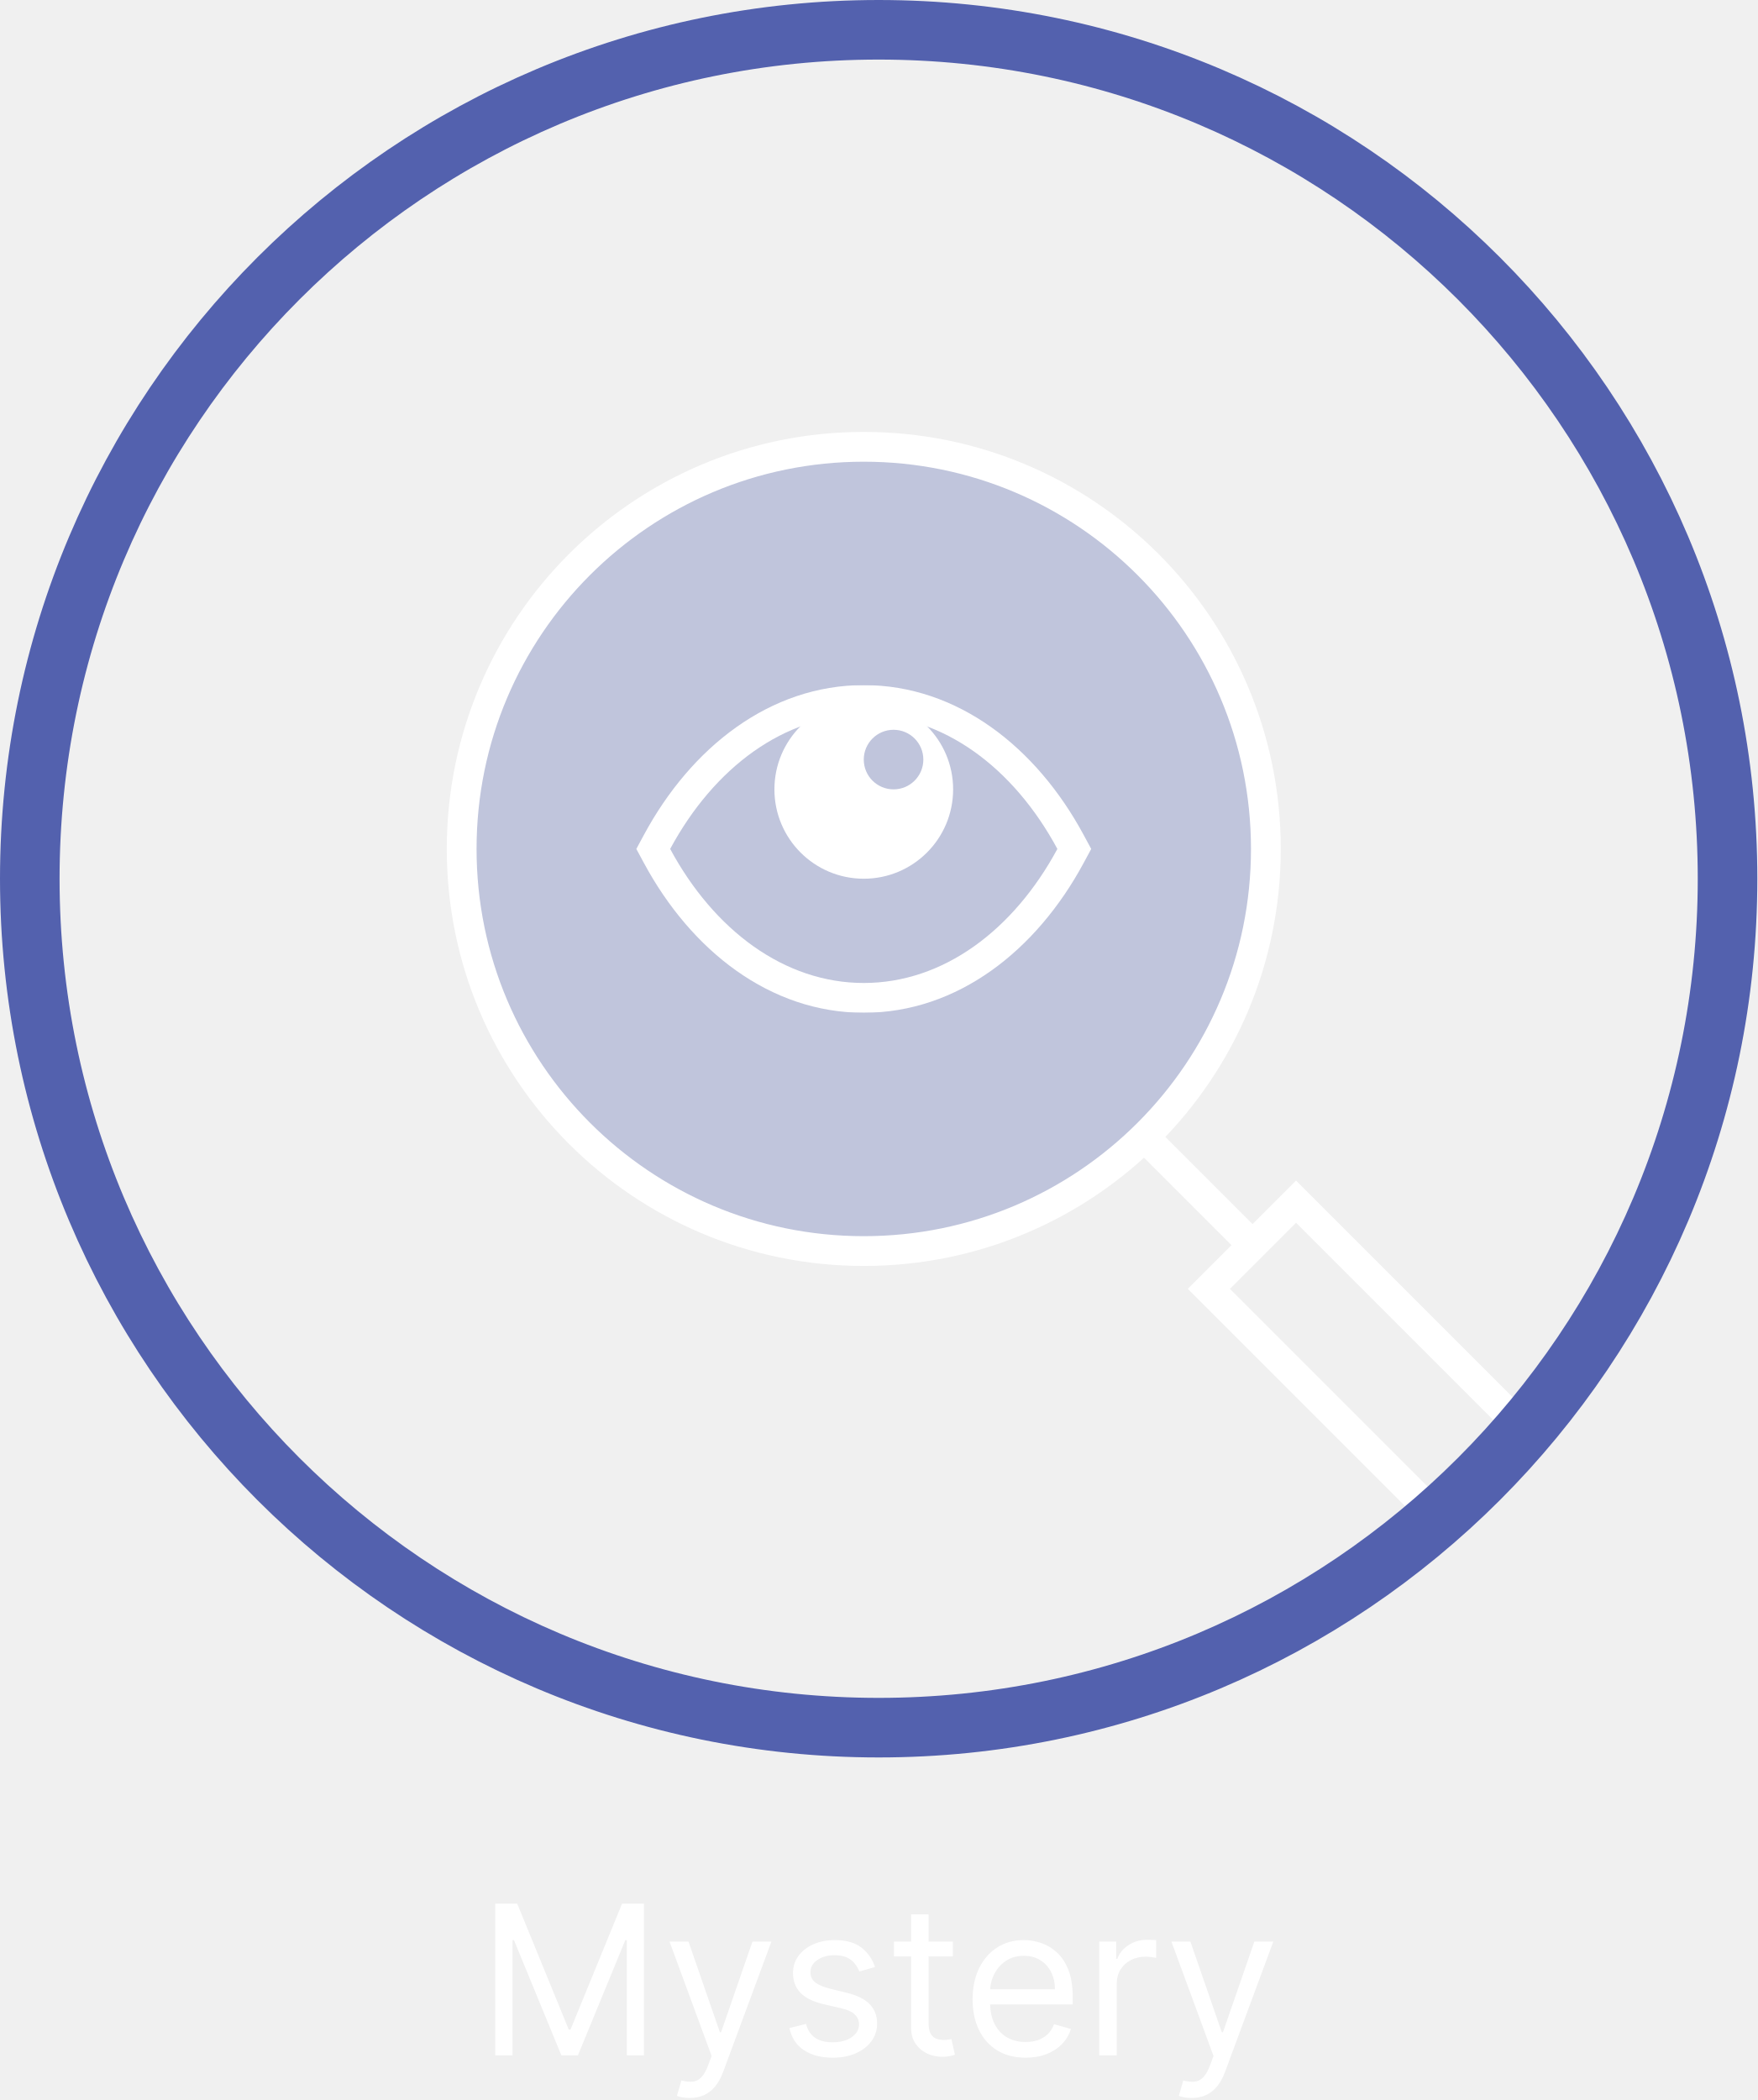
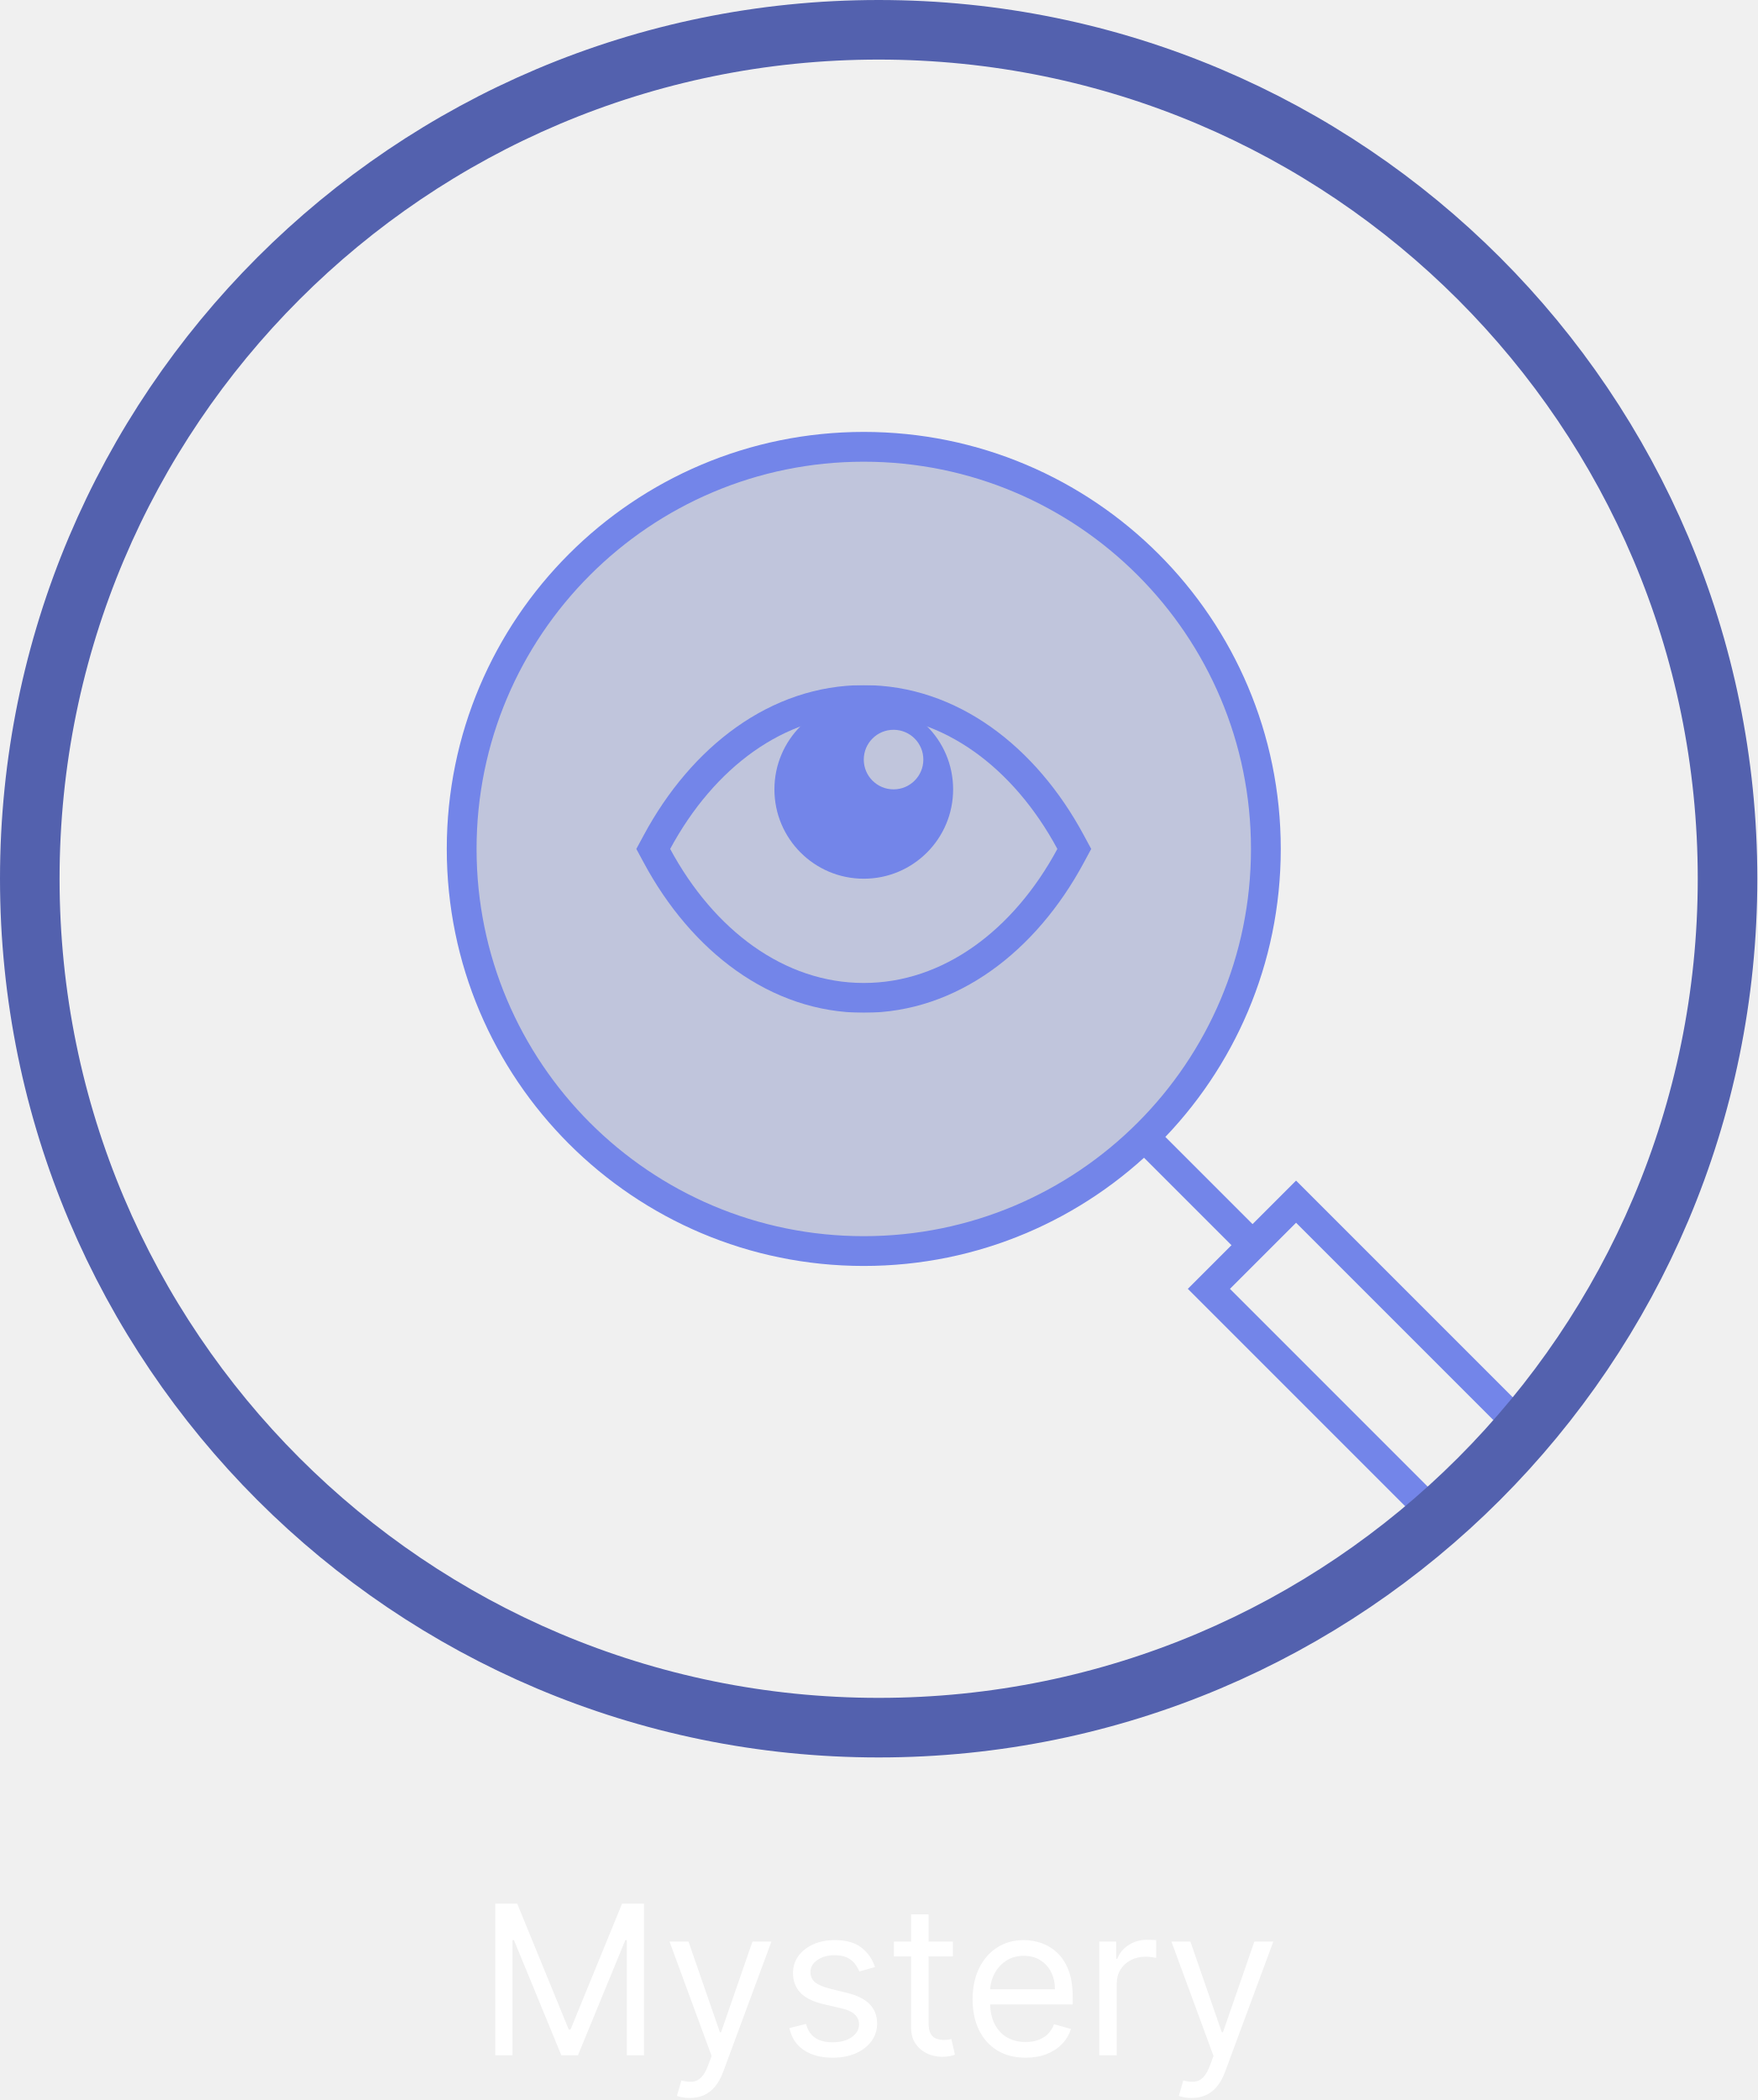
<svg xmlns="http://www.w3.org/2000/svg" width="118" height="141" viewBox="0 0 118 141" fill="none">
  <path d="M33.258 127.818H34.73L38.19 136.27H38.309L41.77 127.818H43.241V138H42.088V130.264H41.989L38.807 138H37.693L34.511 130.264H34.412V138H33.258V127.818ZM46.31 140.864C46.111 140.864 45.934 140.847 45.778 140.814C45.622 140.784 45.515 140.754 45.455 140.724L45.753 139.69C46.038 139.763 46.29 139.79 46.509 139.77C46.728 139.75 46.922 139.652 47.091 139.477C47.263 139.304 47.42 139.024 47.563 138.636L47.782 138.04L44.958 130.364H46.23L48.338 136.449H48.418L50.526 130.364H51.799L48.557 139.114C48.411 139.508 48.231 139.835 48.015 140.093C47.8 140.355 47.55 140.549 47.265 140.675C46.983 140.801 46.665 140.864 46.31 140.864ZM58.756 132.074L57.702 132.372C57.636 132.196 57.538 132.026 57.409 131.86C57.283 131.691 57.111 131.552 56.892 131.442C56.673 131.333 56.393 131.278 56.052 131.278C55.584 131.278 55.195 131.386 54.883 131.602C54.575 131.814 54.421 132.084 54.421 132.412C54.421 132.704 54.527 132.934 54.739 133.103C54.952 133.272 55.283 133.413 55.734 133.526L56.867 133.804C57.55 133.97 58.059 134.223 58.394 134.565C58.728 134.903 58.896 135.339 58.896 135.872C58.896 136.31 58.77 136.701 58.518 137.045C58.269 137.39 57.921 137.662 57.474 137.861C57.026 138.06 56.506 138.159 55.913 138.159C55.134 138.159 54.489 137.99 53.979 137.652C53.468 137.314 53.145 136.82 53.009 136.17L54.123 135.892C54.229 136.303 54.429 136.611 54.724 136.817C55.023 137.022 55.412 137.125 55.893 137.125C56.44 137.125 56.874 137.009 57.195 136.777C57.52 136.542 57.682 136.26 57.682 135.932C57.682 135.667 57.59 135.445 57.404 135.266C57.218 135.083 56.934 134.947 56.549 134.858L55.276 134.56C54.577 134.394 54.063 134.137 53.735 133.789C53.41 133.438 53.248 132.999 53.248 132.472C53.248 132.041 53.369 131.66 53.611 131.328C53.856 130.997 54.189 130.737 54.61 130.548C55.034 130.359 55.515 130.264 56.052 130.264C56.807 130.264 57.401 130.43 57.832 130.761C58.266 131.093 58.574 131.53 58.756 132.074ZM63.983 130.364V131.358H60.025V130.364H63.983ZM61.179 128.534H62.352V135.812C62.352 136.144 62.4 136.393 62.496 136.558C62.596 136.721 62.722 136.83 62.874 136.886C63.03 136.939 63.194 136.966 63.366 136.966C63.496 136.966 63.602 136.959 63.684 136.946C63.767 136.929 63.834 136.916 63.883 136.906L64.122 137.96C64.042 137.99 63.931 138.02 63.789 138.05C63.646 138.083 63.466 138.099 63.247 138.099C62.916 138.099 62.591 138.028 62.273 137.886C61.958 137.743 61.696 137.526 61.487 137.234C61.282 136.943 61.179 136.575 61.179 136.131V128.534ZM68.867 138.159C68.132 138.159 67.497 137.997 66.963 137.672C66.433 137.344 66.024 136.886 65.735 136.3C65.45 135.71 65.308 135.024 65.308 134.241C65.308 133.459 65.45 132.77 65.735 132.173C66.024 131.573 66.425 131.106 66.938 130.771C67.455 130.433 68.059 130.264 68.748 130.264C69.146 130.264 69.538 130.33 69.926 130.463C70.314 130.596 70.667 130.811 70.985 131.109C71.303 131.404 71.557 131.795 71.746 132.283C71.935 132.77 72.029 133.37 72.029 134.082V134.58H66.143V133.565H70.836C70.836 133.134 70.75 132.75 70.578 132.412C70.409 132.074 70.167 131.807 69.852 131.612C69.54 131.416 69.172 131.318 68.748 131.318C68.281 131.318 67.876 131.434 67.535 131.666C67.197 131.895 66.937 132.193 66.754 132.561C66.572 132.929 66.481 133.323 66.481 133.744V134.42C66.481 134.997 66.58 135.486 66.779 135.887C66.981 136.285 67.261 136.588 67.62 136.797C67.978 137.002 68.393 137.105 68.867 137.105C69.176 137.105 69.454 137.062 69.703 136.976C69.954 136.886 70.172 136.754 70.354 136.578C70.536 136.399 70.677 136.177 70.776 135.912L71.91 136.23C71.791 136.615 71.59 136.953 71.308 137.244C71.027 137.533 70.679 137.758 70.264 137.92C69.85 138.08 69.384 138.159 68.867 138.159ZM73.814 138V130.364H74.948V131.517H75.027C75.166 131.139 75.418 130.833 75.783 130.597C76.147 130.362 76.558 130.244 77.016 130.244C77.102 130.244 77.21 130.246 77.339 130.249C77.468 130.253 77.566 130.258 77.632 130.264V131.457C77.593 131.447 77.501 131.433 77.359 131.413C77.22 131.389 77.072 131.378 76.916 131.378C76.545 131.378 76.214 131.456 75.922 131.612C75.634 131.764 75.405 131.976 75.236 132.248C75.07 132.516 74.987 132.823 74.987 133.168V138H73.814ZM80.011 140.864C79.812 140.864 79.635 140.847 79.479 140.814C79.323 140.784 79.216 140.754 79.156 140.724L79.454 139.69C79.739 139.763 79.991 139.79 80.21 139.77C80.429 139.75 80.623 139.652 80.792 139.477C80.964 139.304 81.121 139.024 81.264 138.636L81.483 138.04L78.659 130.364H79.932L82.04 136.449H82.119L84.227 130.364H85.5L82.258 139.114C82.112 139.508 81.932 139.835 81.716 140.093C81.501 140.355 81.251 140.549 80.966 140.675C80.684 140.801 80.366 140.864 80.011 140.864Z" fill="white" />
-   <circle cx="58" cy="57" r="27" fill="#5361AE" fill-opacity="0.3" stroke="white" stroke-width="2" />
-   <path d="M77 76.5L84 83.5" stroke="white" stroke-width="2" />
-   <path d="M101.5 95.157L87.027 80.684L81.174 86.537L95.636 101" stroke="white" stroke-width="2" />
+   <circle cx="58" cy="57" r="27" fill="#5361AE" fill-opacity="0.3" stroke="#7385E9" stroke-width="2" />
+   <path d="M77 76.5L84 83.5" stroke="#7385E9" stroke-width="2" />
+   <path d="M101.5 95.157L87.027 80.684L81.174 86.537L95.636 101" stroke="#7385E9" stroke-width="2" />
  <mask id="path-5-outside-1_108_3598" maskUnits="userSpaceOnUse" x="42" y="46" width="32" height="22" fill="black">
    <rect fill="white" x="42" y="46" width="32" height="22" />
    <path d="M58.001 48C63.33 48 68.056 51.541 71 57C68.056 62.459 63.33 66 58.001 66C52.671 66 47.944 62.46 45 57C47.944 51.54 52.671 48 58.001 48Z" />
  </mask>
-   <path d="M58.001 48L58.001 46H58.001V48ZM71 57L72.76 57.949L73.272 57L72.76 56.051L71 57ZM58.001 66V68H58.001L58.001 66ZM45 57L43.24 56.051L42.728 57L43.24 57.949L45 57ZM58.001 48L58.001 50C62.37 50 66.523 52.911 69.24 57.949L71 57L72.76 56.051C69.589 50.17 64.291 46 58.001 46L58.001 48ZM71 57L69.24 56.051C66.523 61.089 62.37 64 58.001 64L58.001 66L58.001 68C64.291 68 69.589 63.83 72.76 57.949L71 57ZM58.001 66V64C53.632 64 49.477 61.089 46.76 56.051L45 57L43.24 57.949C46.411 63.831 51.711 68 58.001 68V66ZM45 57L46.76 57.949C49.477 52.911 53.632 50 58.001 50V48V46C51.711 46 46.411 50.169 43.24 56.051L45 57Z" fill="white" mask="url(#path-5-outside-1_108_3598)" />
-   <path d="M58 47C61.314 47 64 49.686 64 53C64 56.314 61.314 59 58 59C54.686 59 52 56.314 52 53C52 49.686 54.686 47 58 47ZM60 49C58.895 49 58 49.895 58 51C58 52.105 58.895 53 60 53C61.105 53 62 52.105 62 51C62 49.895 61.105 49 60 49Z" fill="white" />
+   <path d="M58.001 48L58.001 46H58.001V48ZM71 57L72.76 57.949L73.272 57L72.76 56.051L71 57ZM58.001 66V68H58.001L58.001 66ZM45 57L43.24 56.051L42.728 57L43.24 57.949L45 57ZM58.001 48L58.001 50C62.37 50 66.523 52.911 69.24 57.949L71 57L72.76 56.051C69.589 50.17 64.291 46 58.001 46L58.001 48ZM71 57L69.24 56.051C66.523 61.089 62.37 64 58.001 64L58.001 66L58.001 68C64.291 68 69.589 63.83 72.76 57.949L71 57ZM58.001 66V64C53.632 64 49.477 61.089 46.76 56.051L45 57L43.24 57.949C46.411 63.831 51.711 68 58.001 68V66ZM45 57L46.76 57.949C49.477 52.911 53.632 50 58.001 50V48V46C51.711 46 46.411 50.169 43.24 56.051L45 57Z" fill="#7385E9" mask="url(#path-5-outside-1_108_3598)" />
+   <path d="M58 47C61.314 47 64 49.686 64 53C64 56.314 61.314 59 58 59C54.686 59 52 56.314 52 53C52 49.686 54.686 47 58 47ZM60 49C58.895 49 58 49.895 58 51C58 52.105 58.895 53 60 53C61.105 53 62 52.105 62 51C62 49.895 61.105 49 60 49Z" fill="#7385E9" />
  <circle cx="59" cy="59" r="57" stroke="#5361AE" stroke-width="4" />
</svg>
